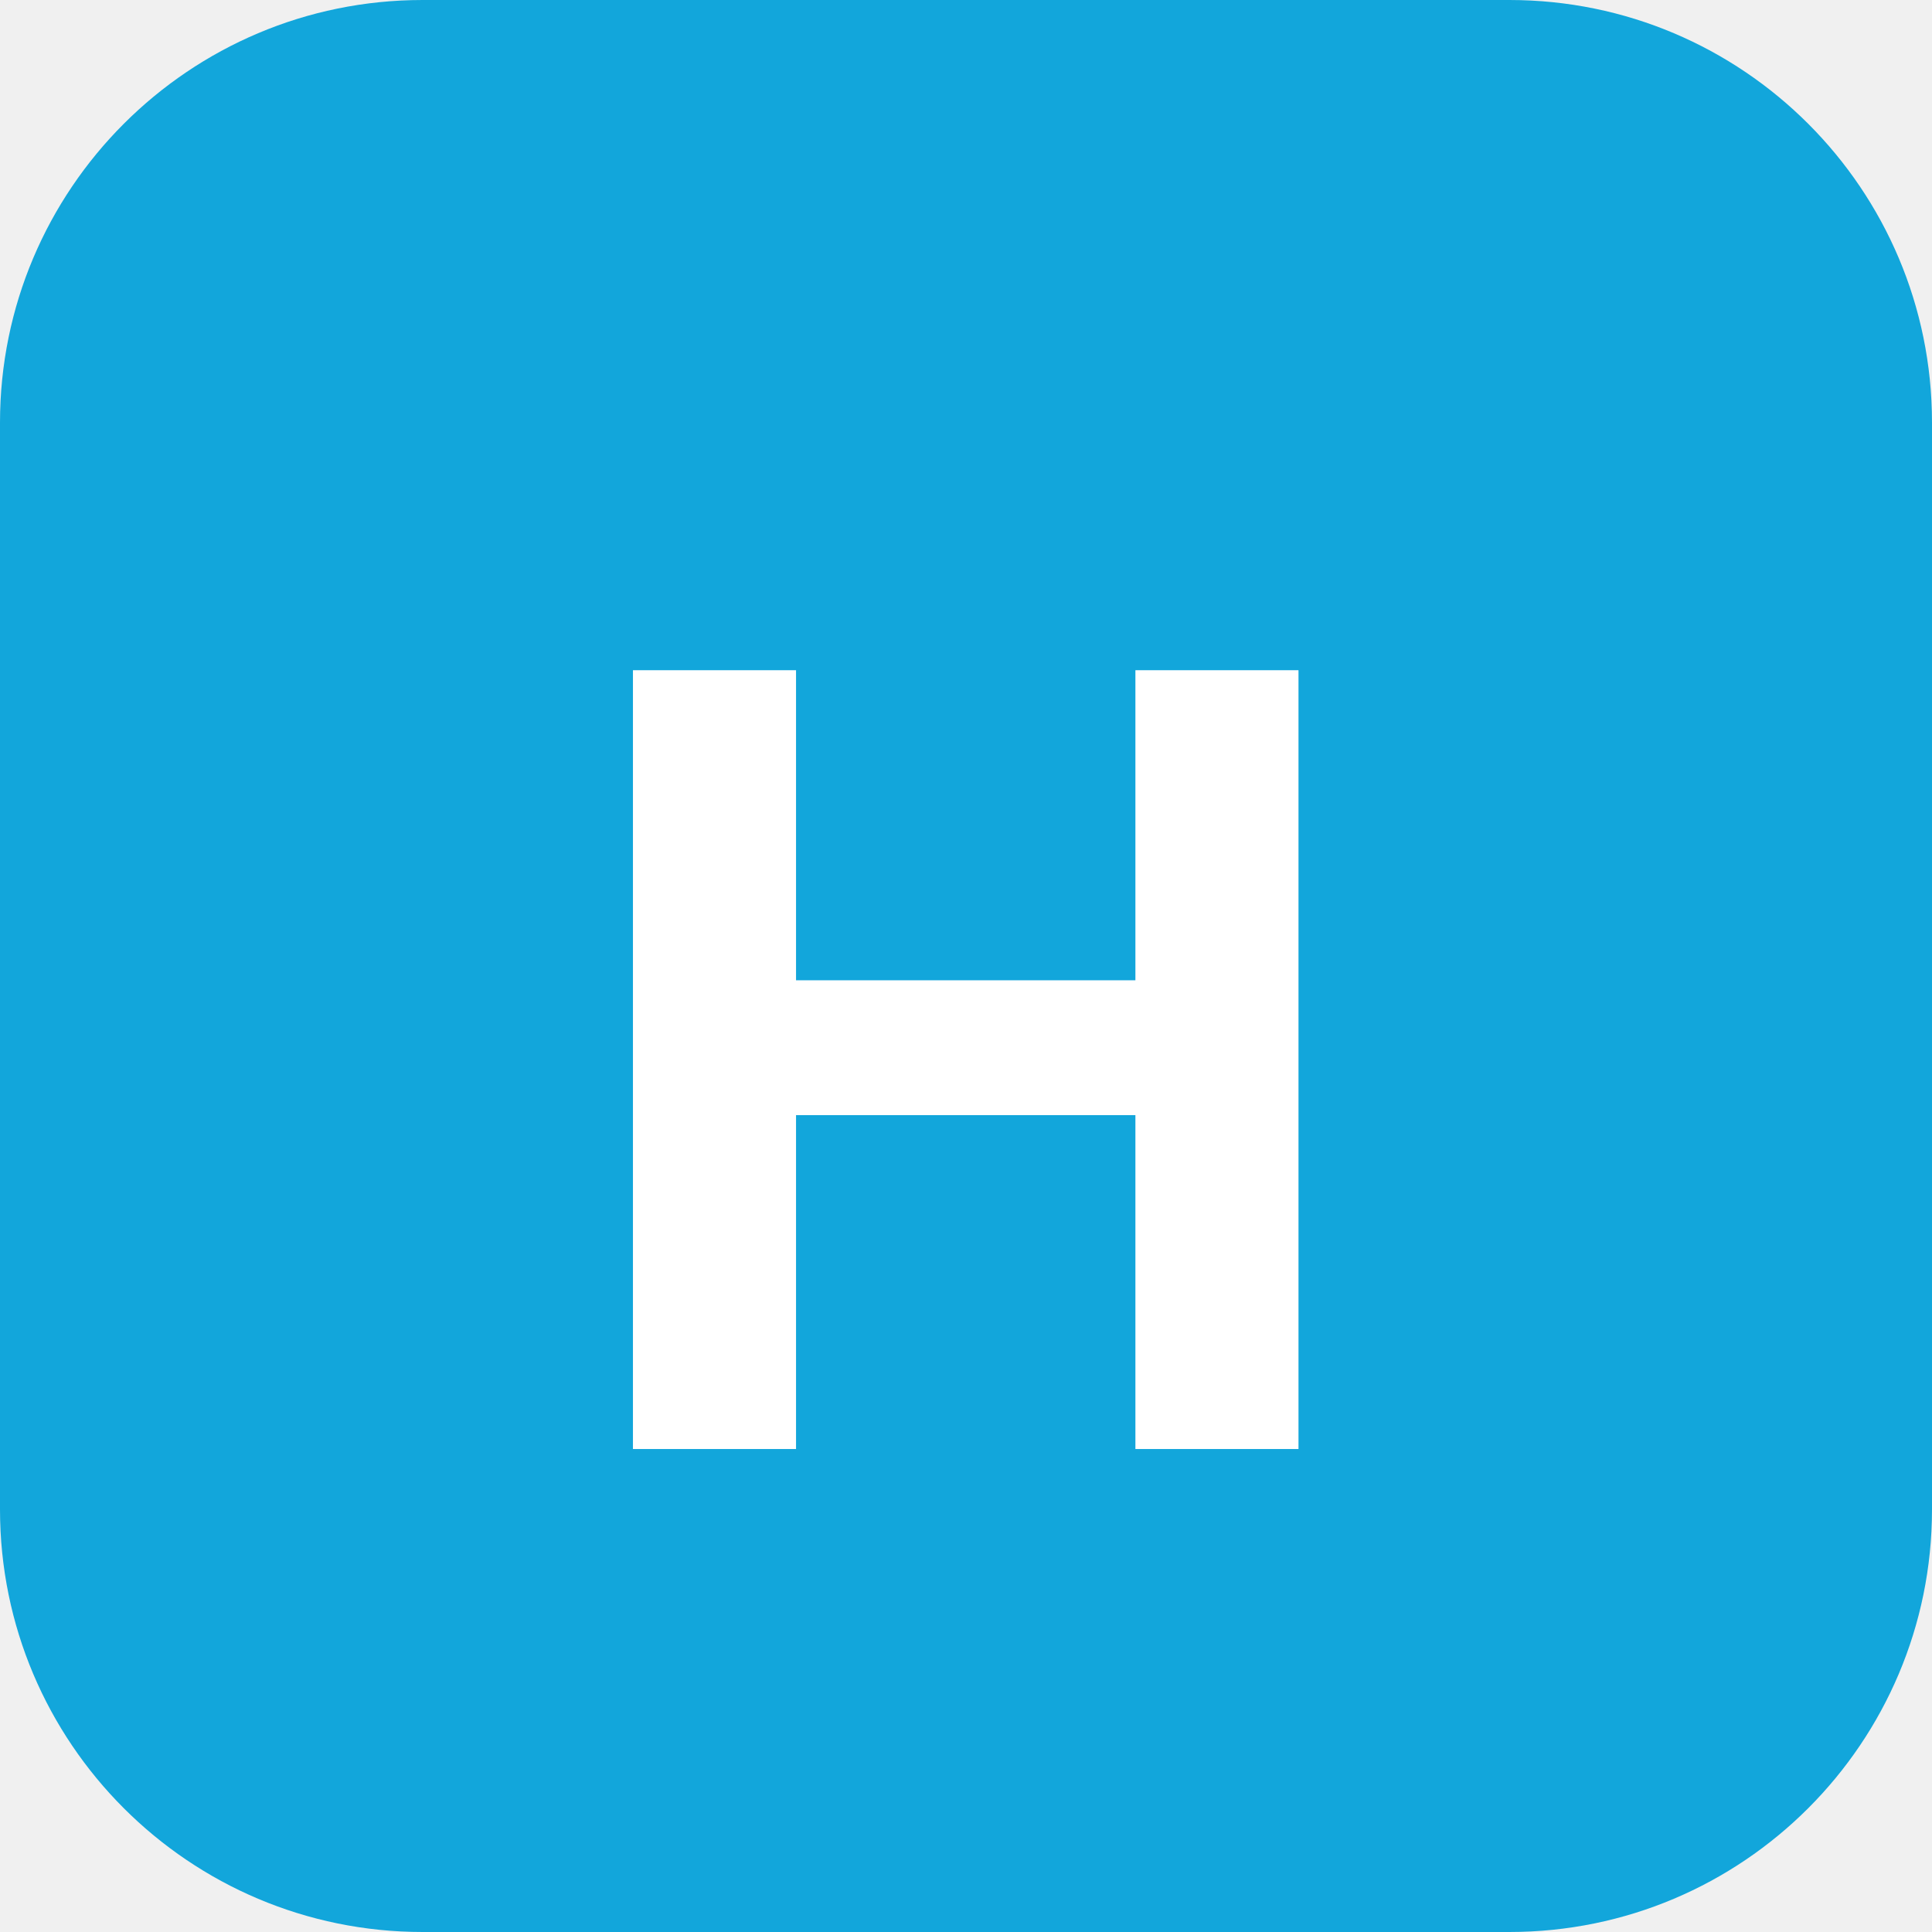
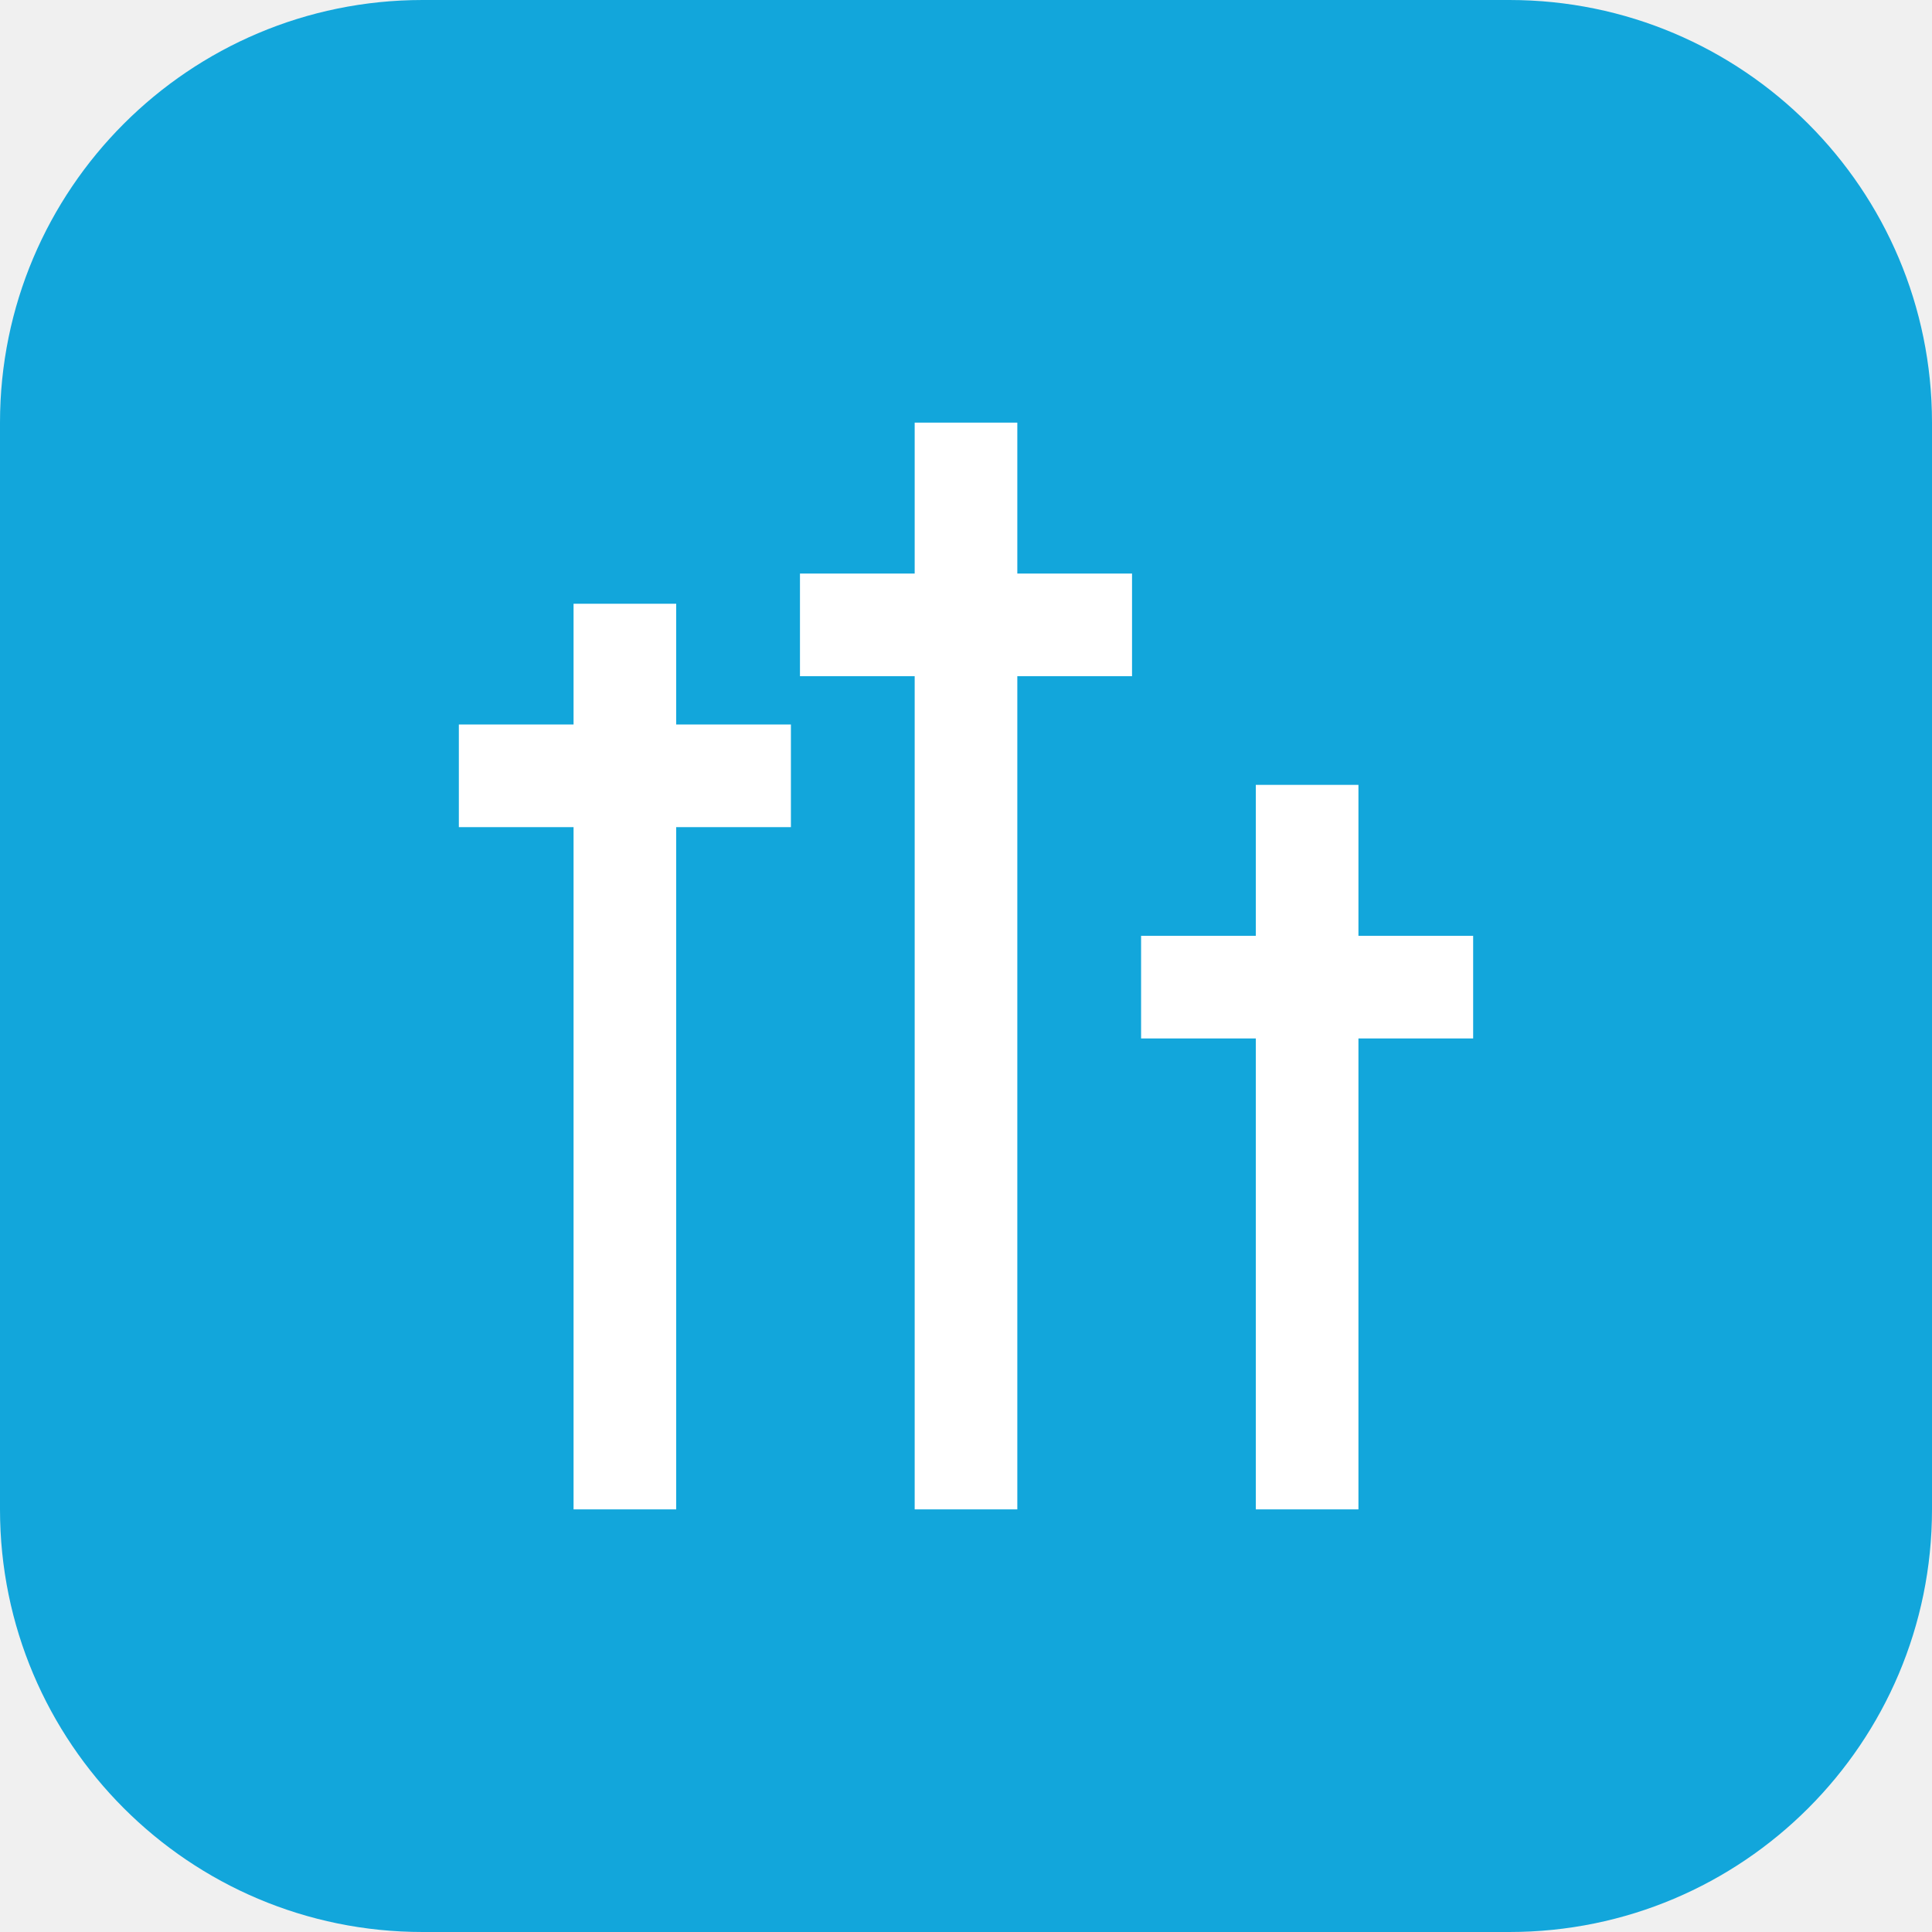
<svg xmlns="http://www.w3.org/2000/svg" viewBox="0 0 512 512">
  <rect width="512" height="512" rx="112" fill="#12a6db" />
-   <text x="50%" y="50%" dy="0.08em" text-anchor="middle" dominant-baseline="central" font-family="Poppins, Arial, sans-serif" font-size="300" font-weight="700" fill="#ffffff">H</text>
+   <g transform="translate(64 56) scale(8)" fill="#ffffff">
+     <rect x="11" y="13" width="3.4" height="30" />
+     <rect x="7.2" y="17" width="11" height="3.4" />
+     <rect x="22.3" y="7" width="3.4" height="36" />
+     <rect x="18.5" y="12" width="11" height="3.4" />
+     <rect x="33.6" y="19" width="3.4" height="24" />
+     <rect x="29.8" y="24" width="11" height="3.4" />
+   </g>
</svg>
